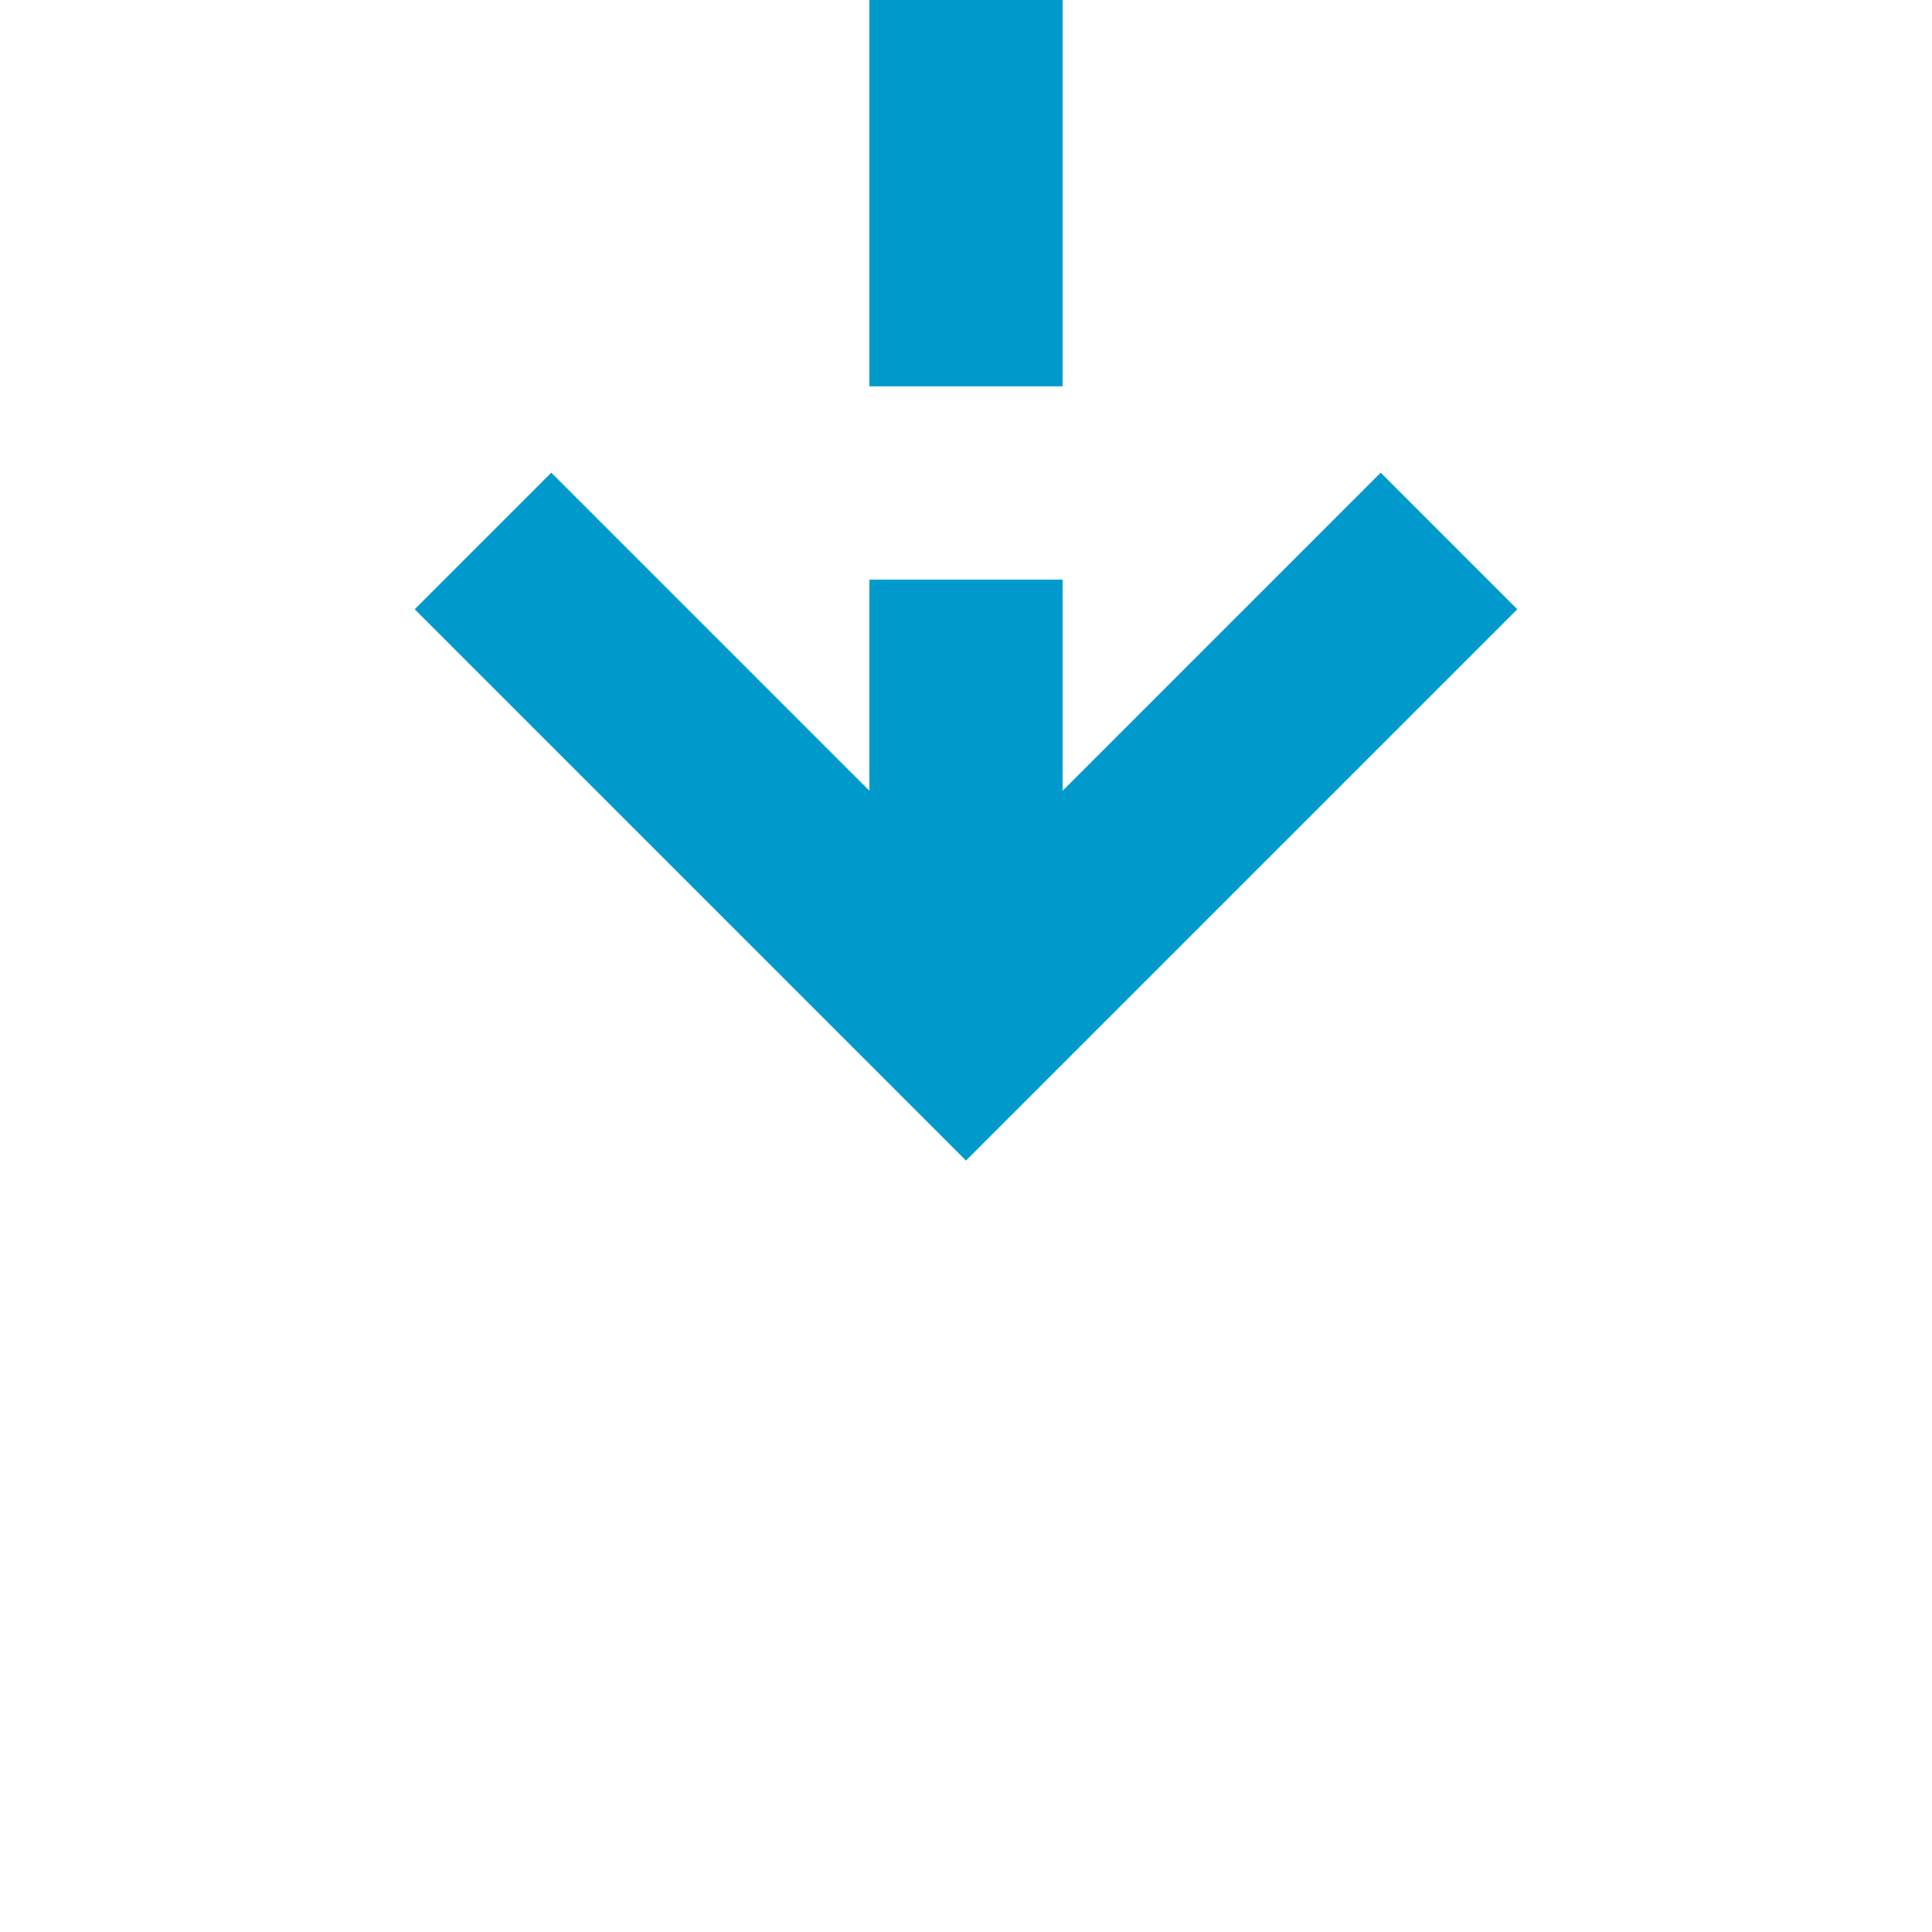
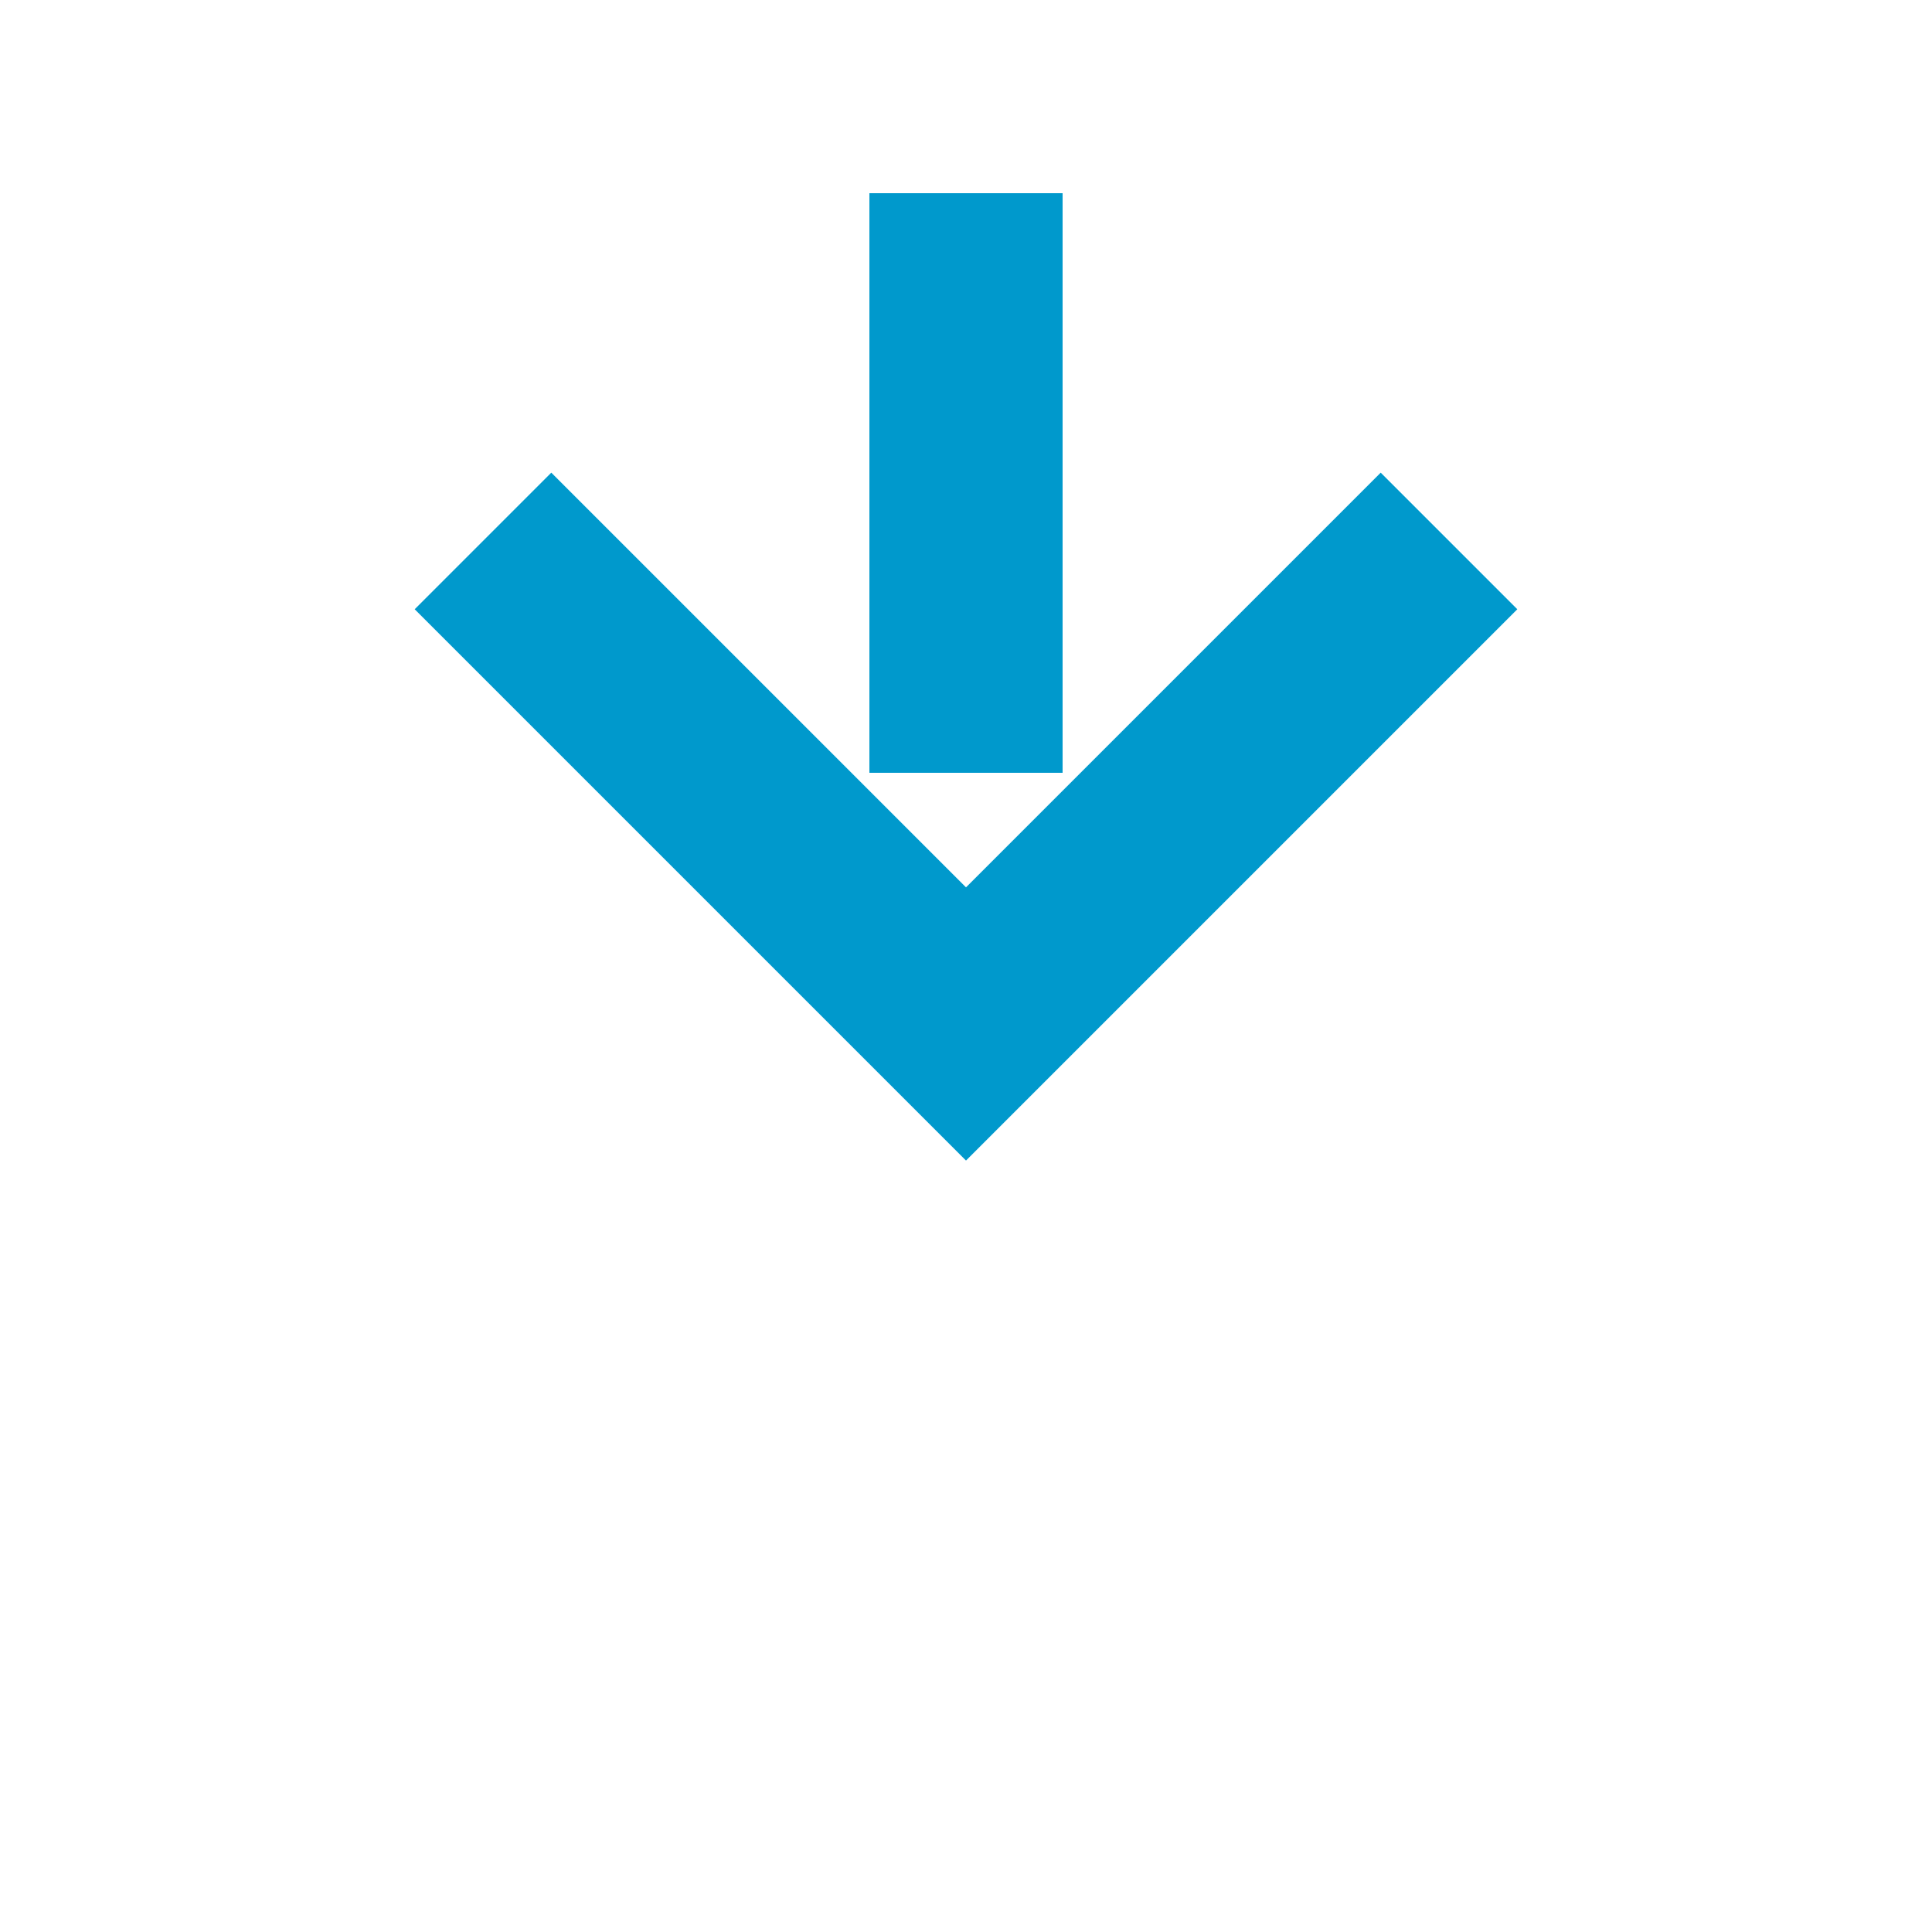
- <svg xmlns="http://www.w3.org/2000/svg" version="1.1" width="20px" height="20px" preserveAspectRatio="xMinYMid meet" viewBox="2340 1059  20 18">
-   <path d="M 2350 1024  L 2350 1068  " stroke-width="2" stroke-dasharray="6,2" stroke="#0099cc" fill="none" />
-   <path d="M 2354.293 1062.893  L 2350 1067.186  L 2345.707 1062.893  L 2344.293 1064.307  L 2349.293 1069.307  L 2350 1070.014  L 2350.707 1069.307  L 2355.707 1064.307  L 2354.293 1062.893  Z " fill-rule="nonzero" fill="#0099cc" stroke="none" />
+ <svg xmlns="http://www.w3.org/2000/svg" version="1.1" width="20px" height="20px" preserveAspectRatio="xMinYMid meet" viewBox="2133 426  20 18">
+   <path d="M 2143 387  L 2143 435  " stroke-width="2" stroke-dasharray="6,2" stroke="#0099cc" fill="none" />
+   <path d="M 2147.293 429.893  L 2143 434.186  L 2138.707 429.893  L 2137.293 431.307  L 2142.293 436.307  L 2143 437.014  L 2143.707 436.307  L 2148.707 431.307  L 2147.293 429.893  Z " fill-rule="nonzero" fill="#0099cc" stroke="none" />
</svg>
